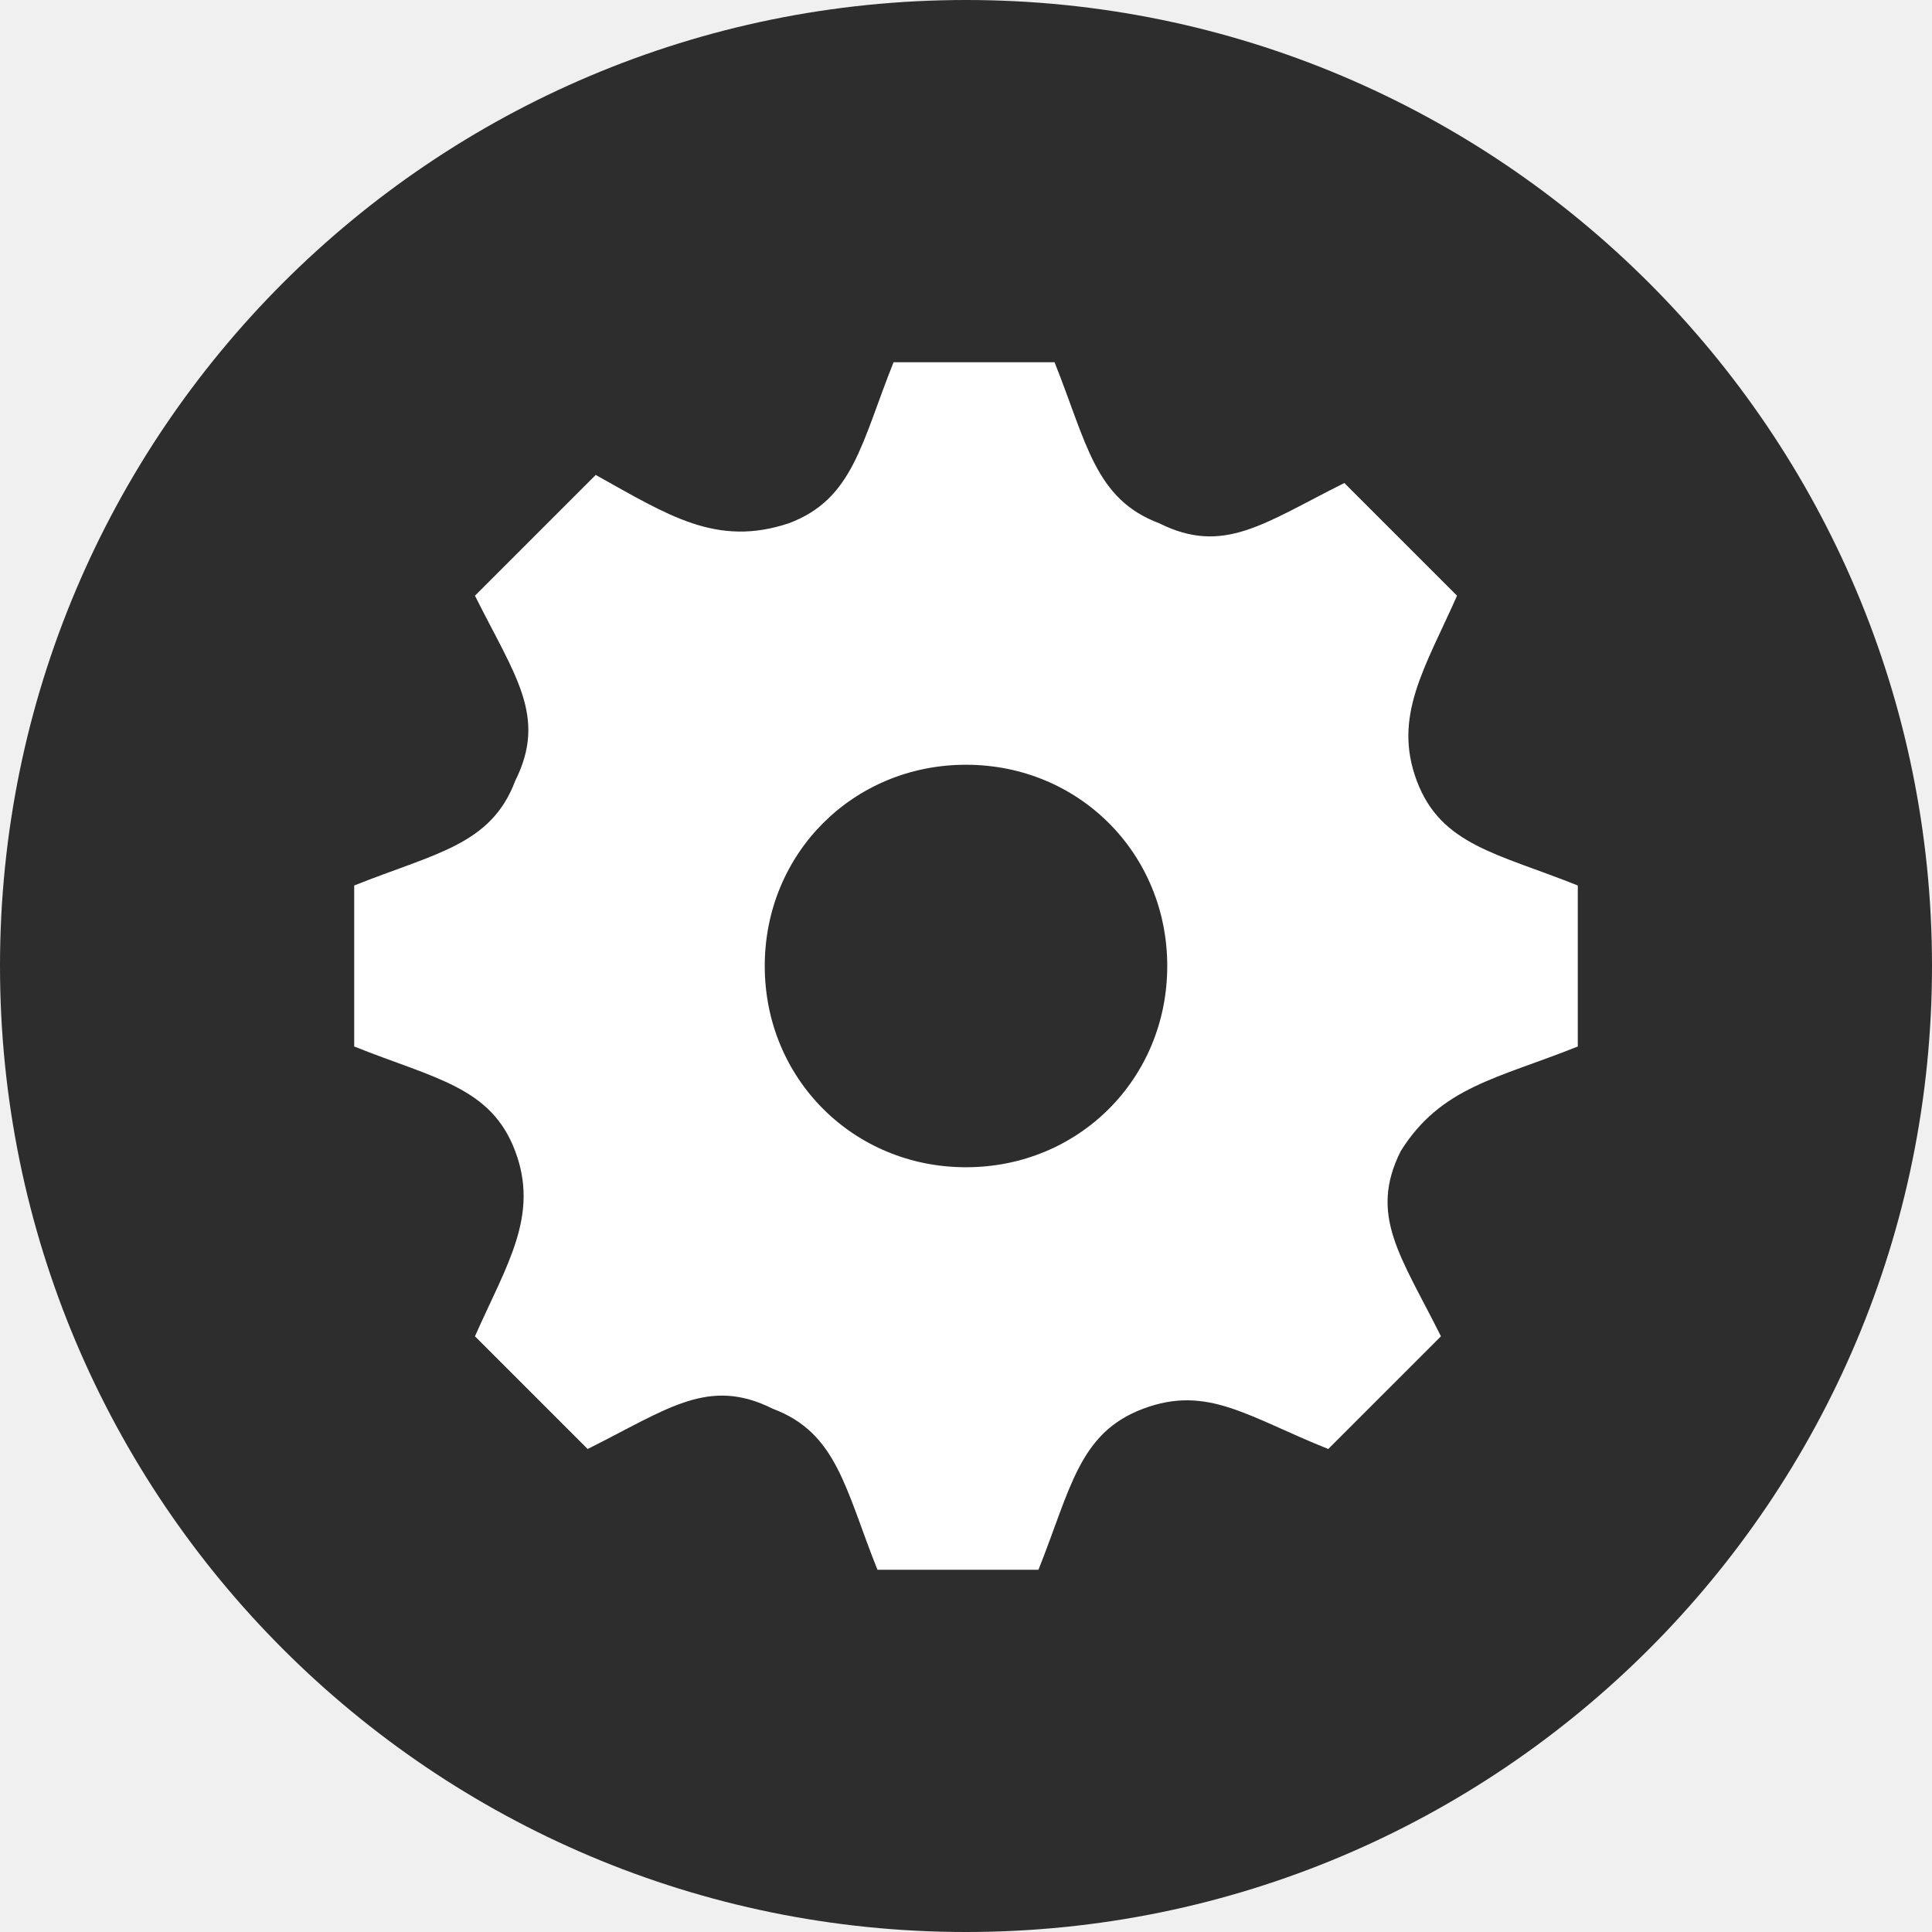
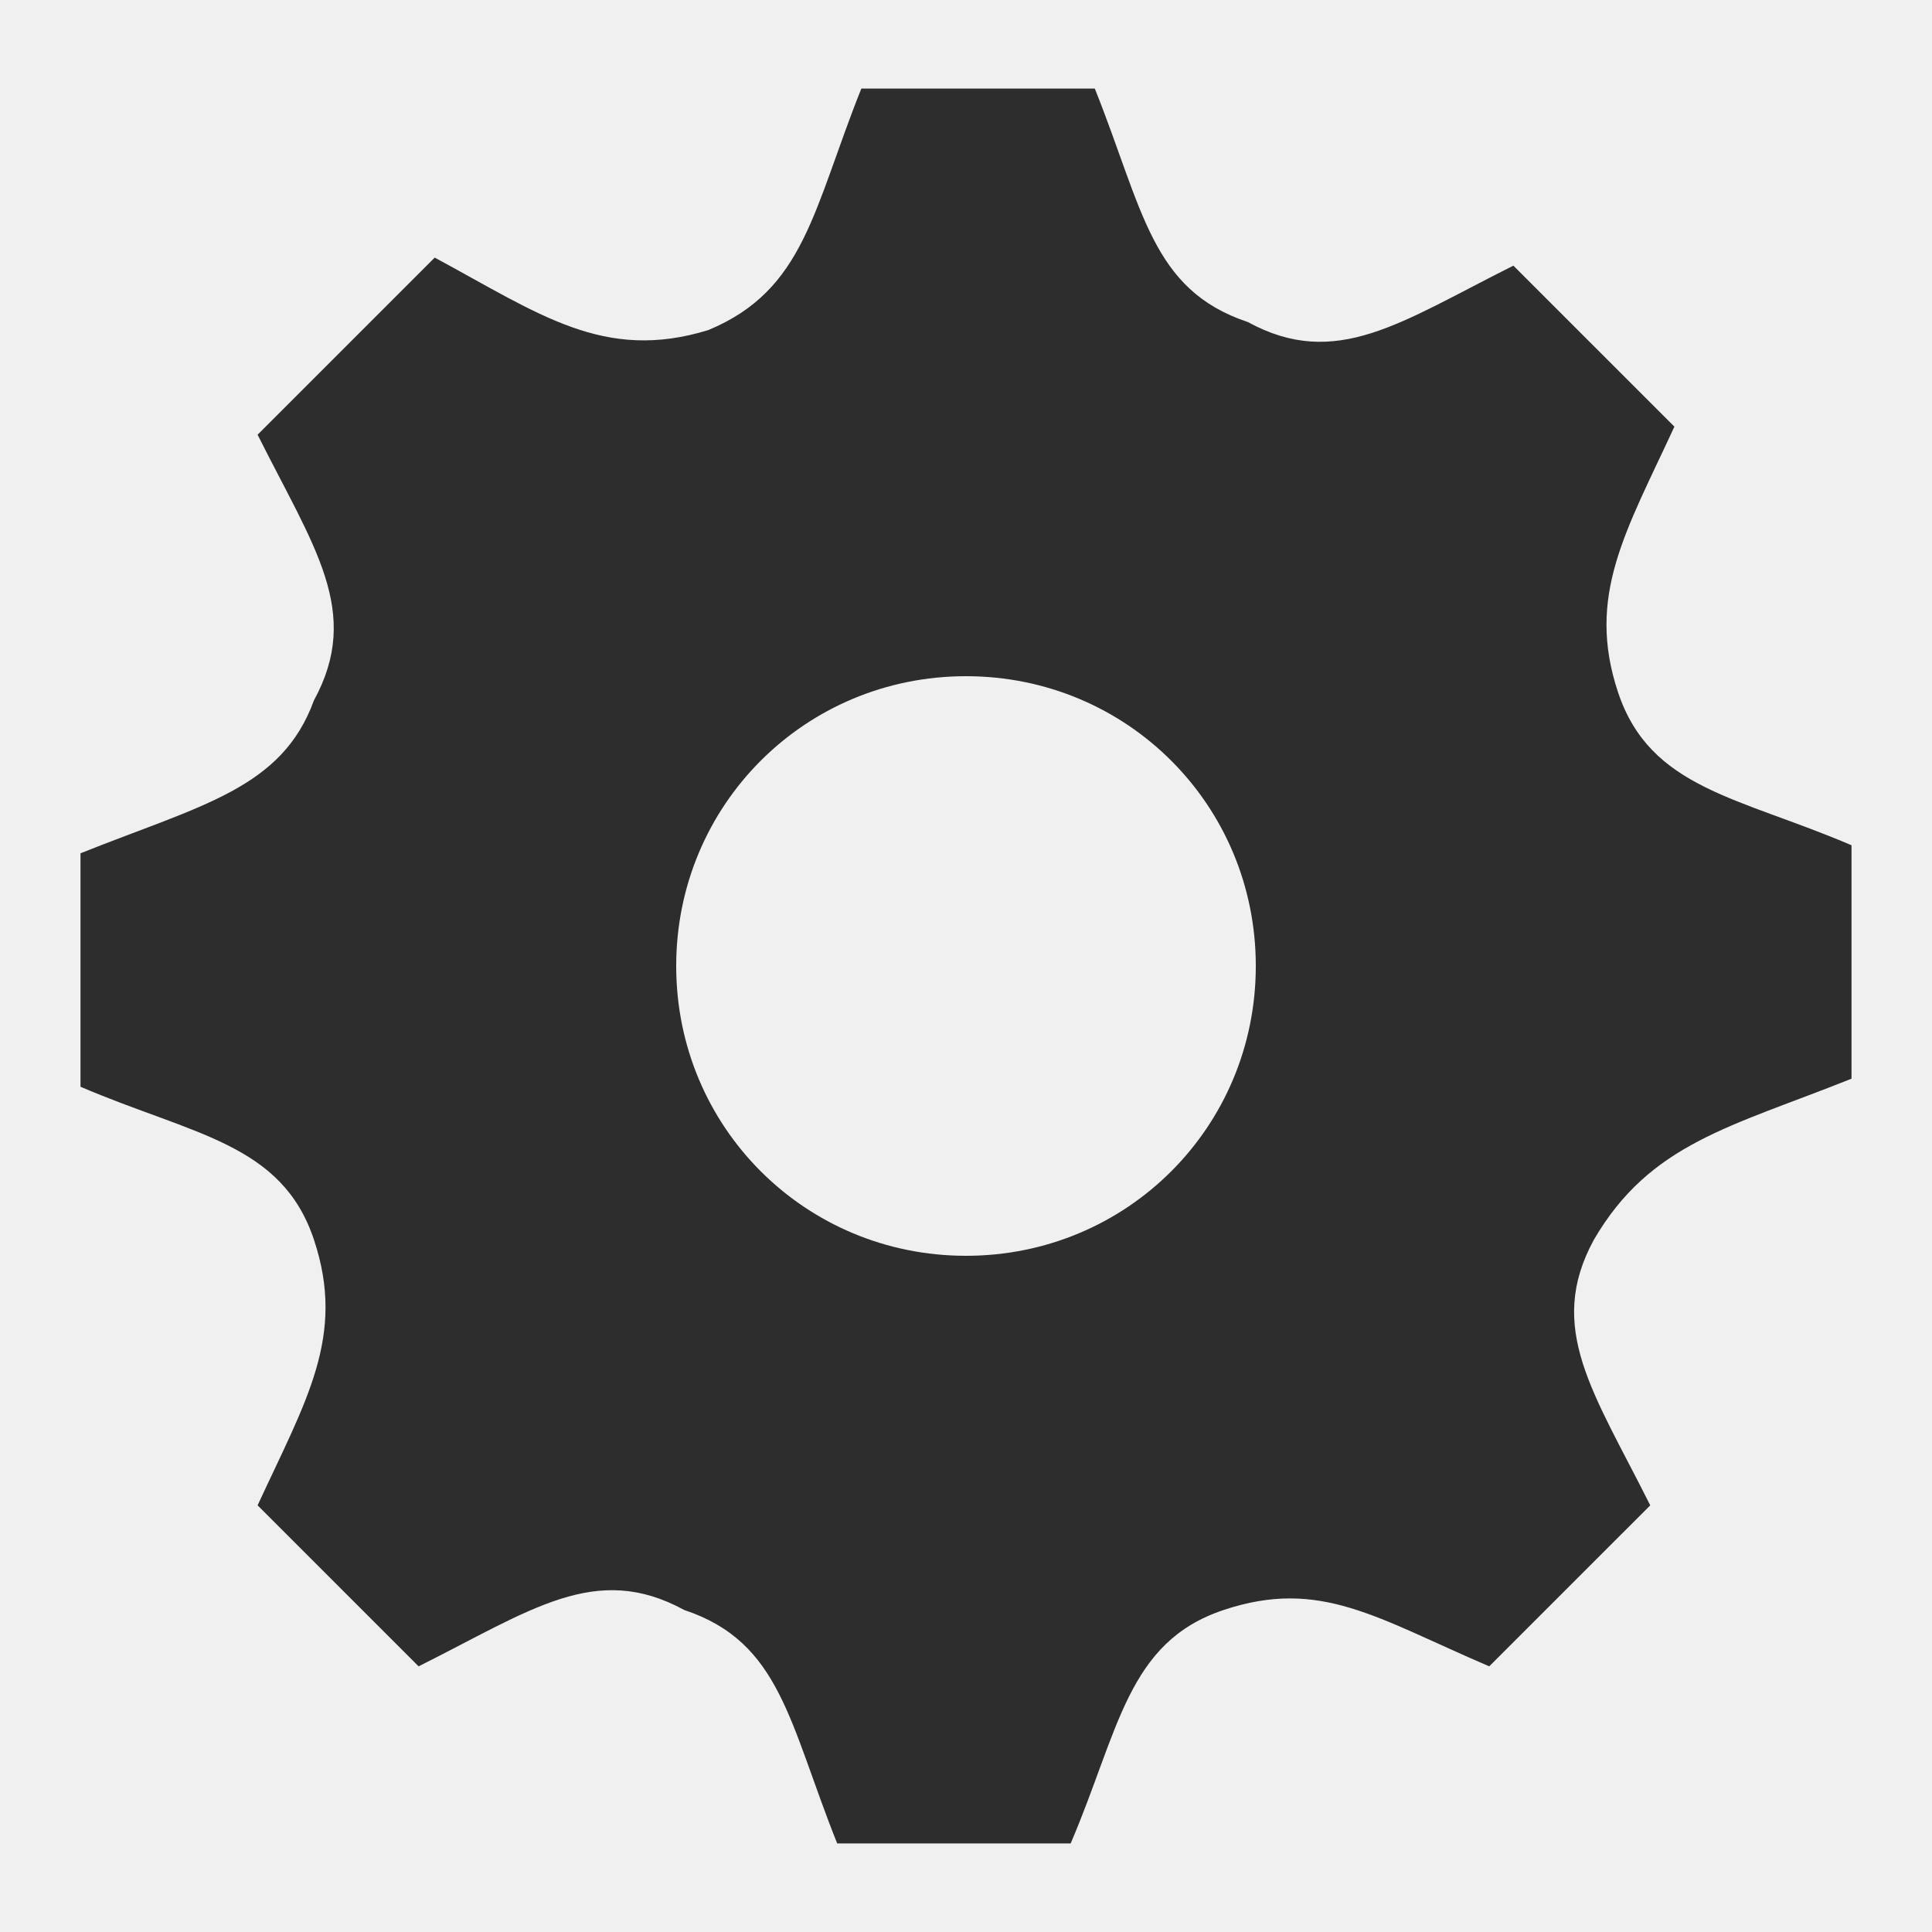
<svg xmlns="http://www.w3.org/2000/svg" version="1.1" id="Layer_1" x="0px" y="0px" viewBox="0 0 24 24" style="enable-background:new 0 0 24 24;" xml:space="preserve">
  <style type="text/css">
	.st0{fill:#2D2D2D;}
- 	.st1{fill:#FFFFFF;}
</style>
-   <circle class="st0" cx="12" cy="12" r="12" />
-   <path class="st1" d="M19.6,13v-2c-1-0.4-1.7-0.5-2-1.3l0,0c-0.3-0.8,0.1-1.4,0.5-2.3L16.7,6c-1,0.5-1.5,0.9-2.3,0.5l0,0  c-0.8-0.3-0.9-1-1.3-2h-2c-0.4,1-0.5,1.7-1.3,2l0,0C8.9,6.8,8.3,6.4,7.4,5.9L5.9,7.4c0.5,1,0.9,1.5,0.5,2.3c-0.3,0.8-1,0.9-2,1.3v2  c1,0.4,1.7,0.5,2,1.3c0.3,0.8-0.1,1.4-0.5,2.3L7.3,18c1-0.5,1.5-0.9,2.3-0.5l0,0c0.8,0.3,0.9,1,1.3,2h2c0.4-1,0.5-1.7,1.3-2l0,0  c0.8-0.3,1.3,0.1,2.3,0.5l1.4-1.4c-0.5-1-0.9-1.5-0.5-2.3C17.9,13.5,18.6,13.4,19.6,13z M12,14.5c-1.4,0-2.5-1.1-2.5-2.5  s1.1-2.5,2.5-2.5s2.5,1.1,2.5,2.5S13.4,14.5,12,14.5z" />
+   <path class="st0" d="M23,13.4v-2.9c-1.4-0.6-2.5-0.7-2.9-1.9l0,0c-0.4-1.2,0.1-2,0.7-3.3l-2-2c-1.4,0.7-2.2,1.3-3.3,0.7l0,0  c-1.2-0.4-1.3-1.4-1.9-2.9h-2.9C10.1,2.6,10,3.6,8.8,4.1l0,0C7.5,4.5,6.7,3.9,5.4,3.2L3.2,5.4c0.7,1.4,1.3,2.2,0.7,3.3  C3.5,9.8,2.5,10,1,10.6v2.9c1.4,0.6,2.5,0.7,2.9,1.9c0.4,1.2-0.1,2-0.7,3.3l2,2c1.4-0.7,2.2-1.3,3.3-0.7l0,0  c1.2,0.4,1.3,1.4,1.9,2.9h2.9c0.6-1.4,0.7-2.5,1.9-2.9l0,0c1.2-0.4,1.9,0.1,3.3,0.7l2-2c-0.7-1.4-1.3-2.2-0.7-3.3  C20.5,14.2,21.5,14,23,13.4z M12,15.6c-2,0-3.6-1.6-3.6-3.6S10,8.4,12,8.4s3.6,1.6,3.6,3.6S14,15.6,12,15.6z" />
</svg>
